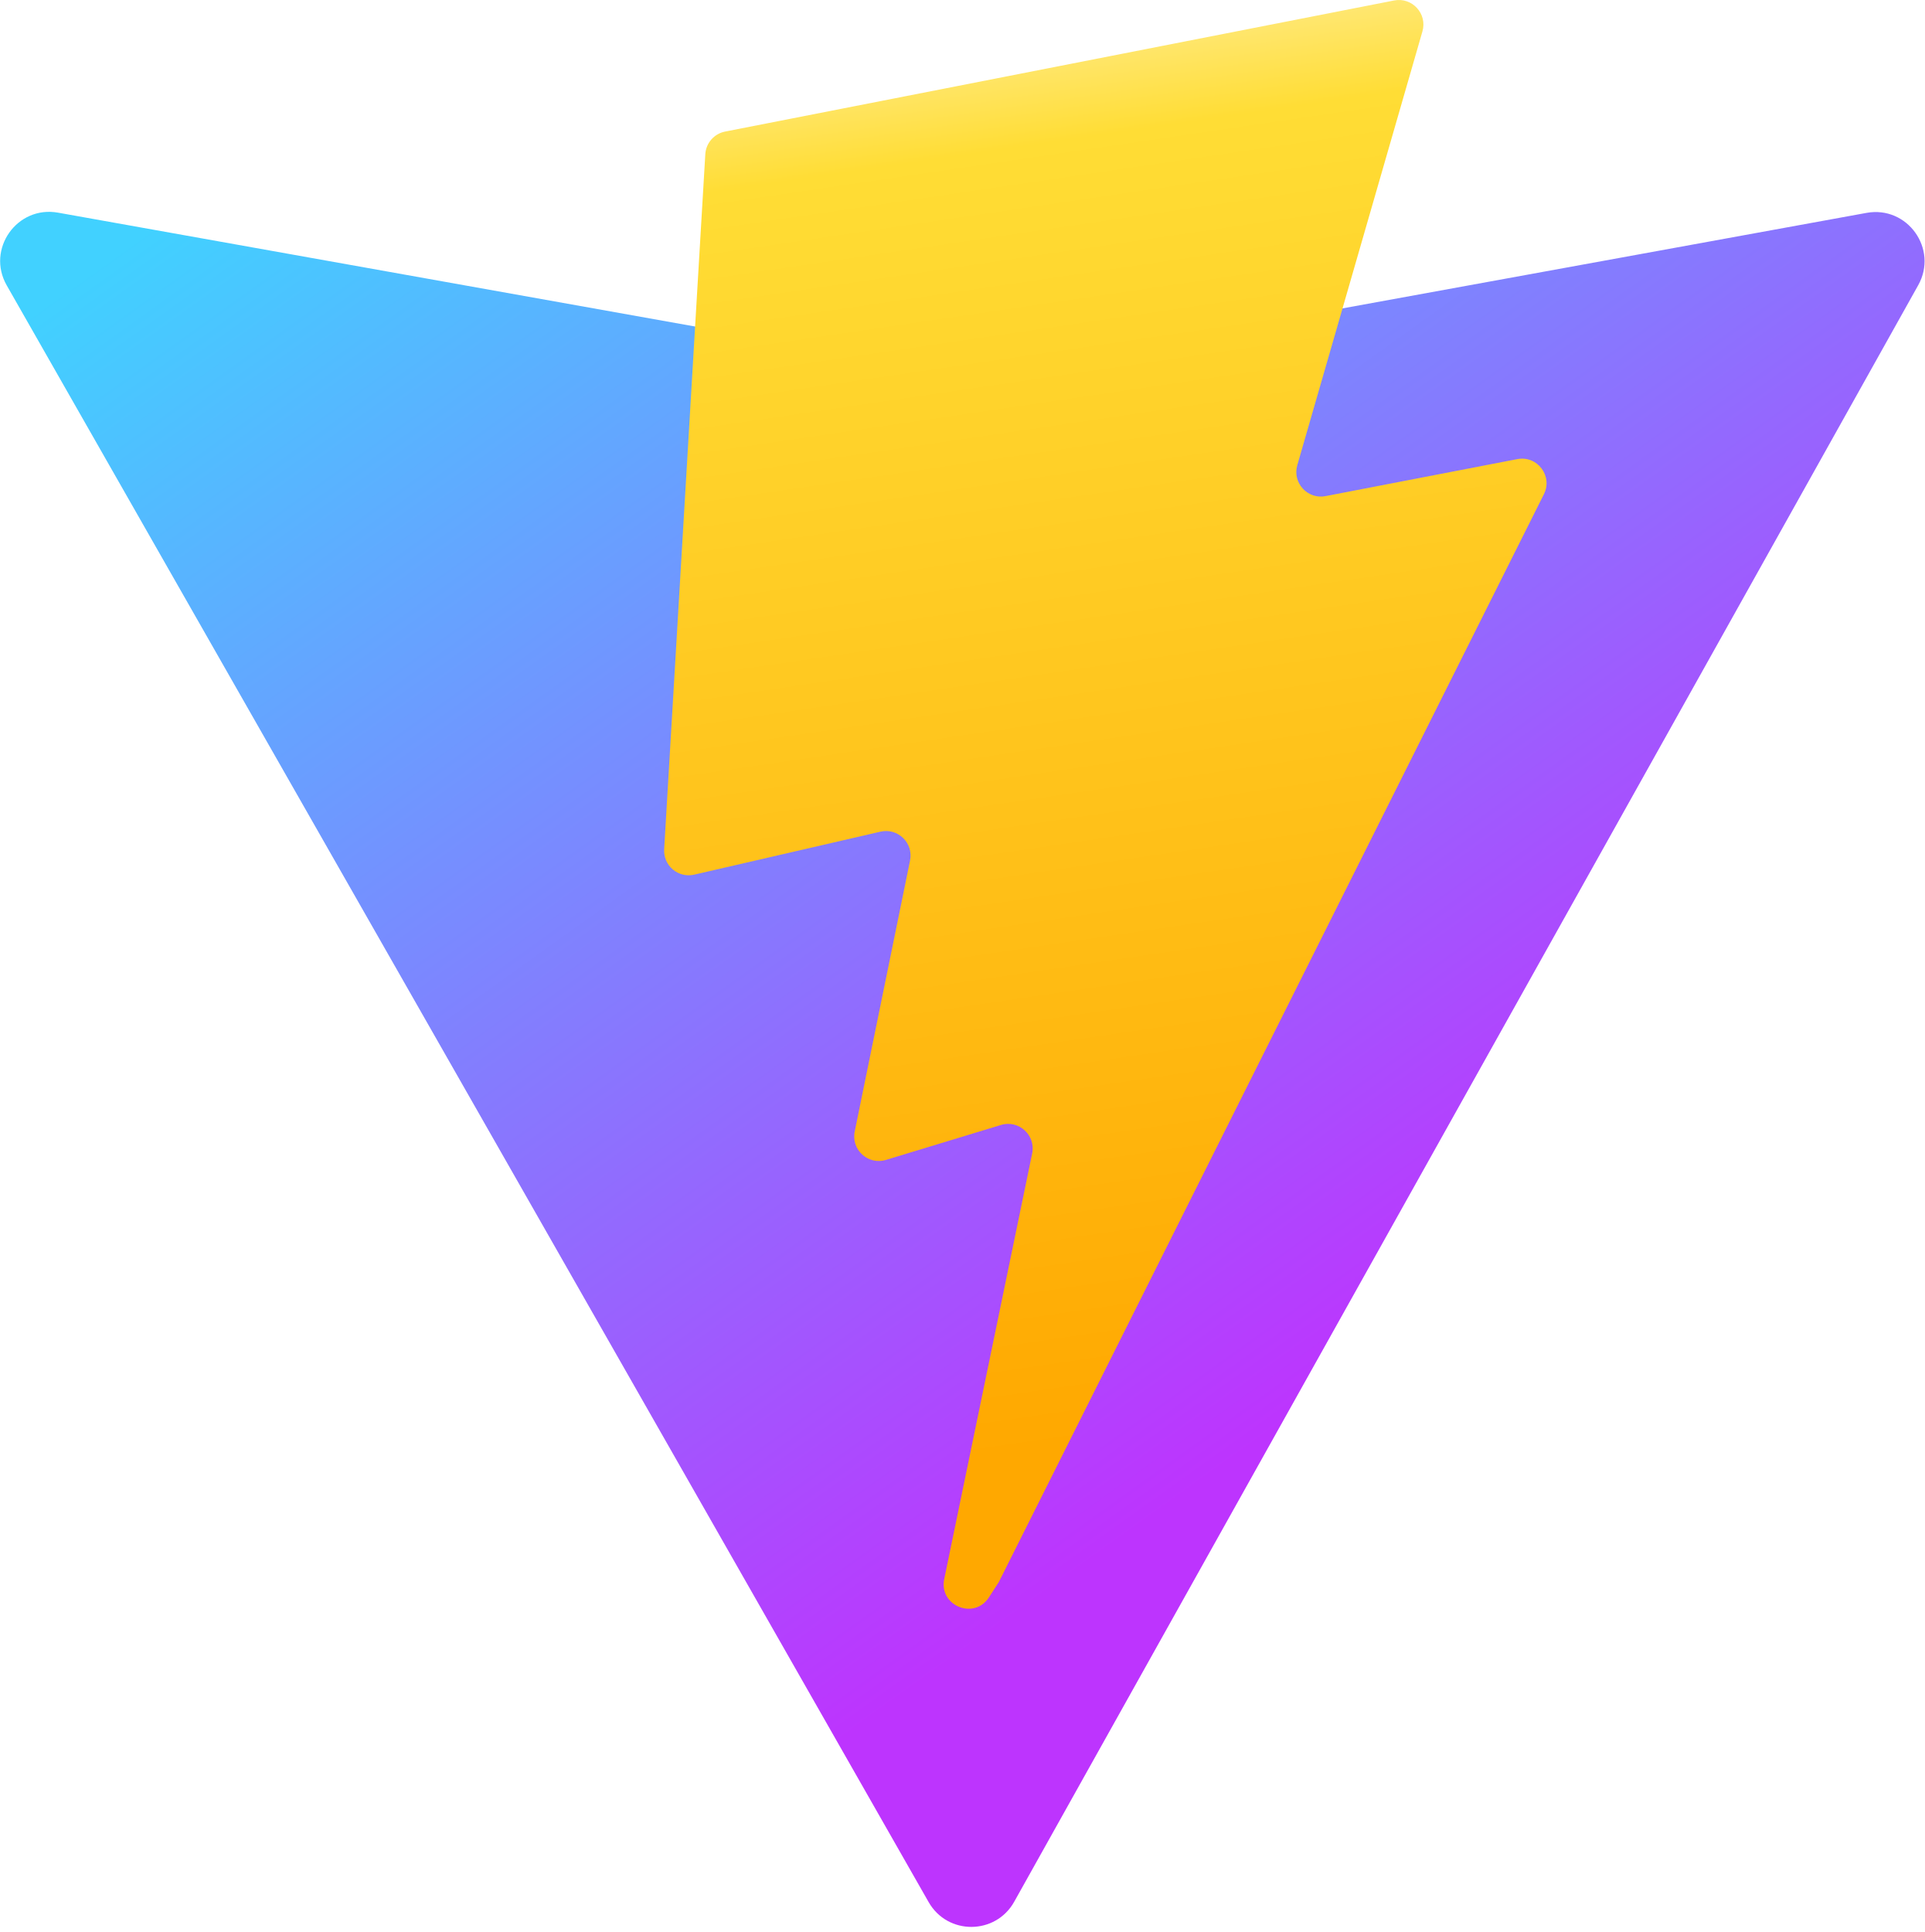
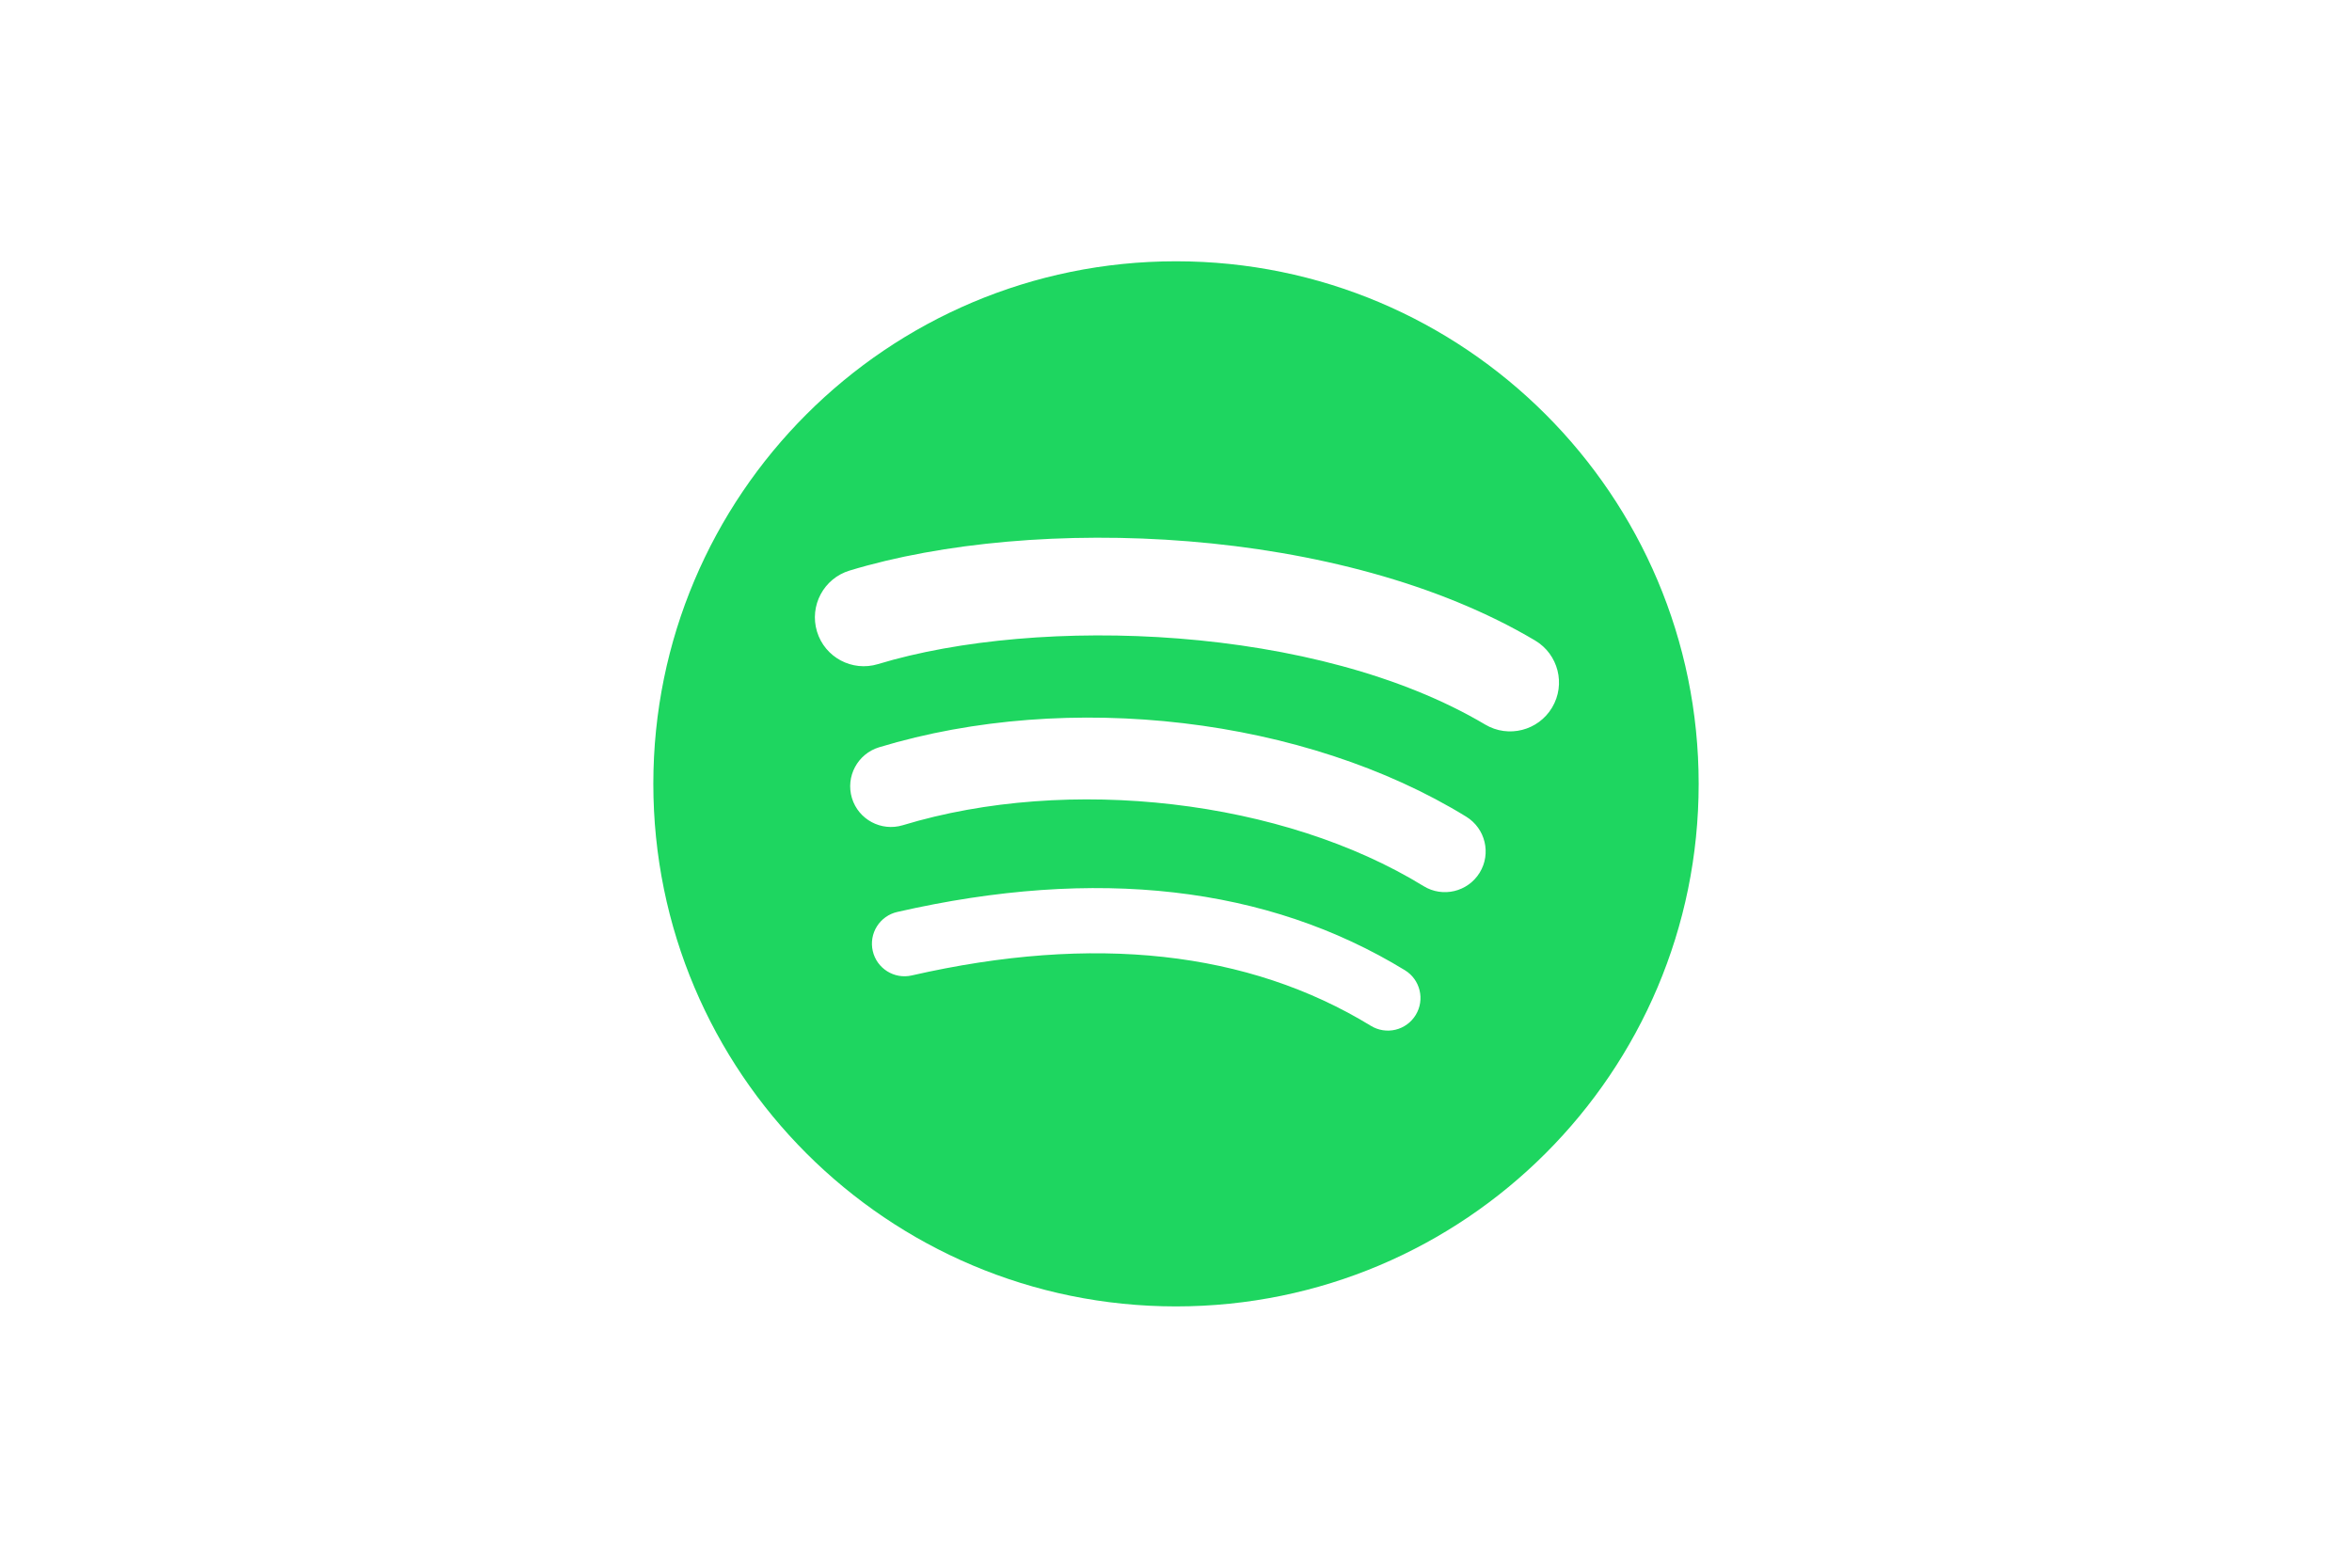
- <svg xmlns="http://www.w3.org/2000/svg" aria-hidden="true" role="img" class="iconify iconify--logos" width="31.88" height="32" preserveAspectRatio="xMidYMid meet" viewBox="0 0 256 257">
-   <defs>
-     <linearGradient id="IconifyId1813088fe1fbc01fb466" x1="-.828%" x2="57.636%" y1="7.652%" y2="78.411%">
-       <stop offset="0%" stop-color="#41D1FF" />
-       <stop offset="100%" stop-color="#BD34FE" />
-     </linearGradient>
-     <linearGradient id="IconifyId1813088fe1fbc01fb467" x1="43.376%" x2="50.316%" y1="2.242%" y2="89.03%">
-       <stop offset="0%" stop-color="#FFEA83" />
-       <stop offset="8.333%" stop-color="#FFDD35" />
-       <stop offset="100%" stop-color="#FFA800" />
-     </linearGradient>
-   </defs>
-   <path fill="url(#IconifyId1813088fe1fbc01fb466)" d="M255.153 37.938L134.897 252.976c-2.483 4.44-8.862 4.466-11.382.048L.875 37.958c-2.746-4.814 1.371-10.646 6.827-9.67l120.385 21.517a6.537 6.537 0 0 0 2.322-.004l117.867-21.483c5.438-.991 9.574 4.796 6.877 9.62Z" />
-   <path fill="url(#IconifyId1813088fe1fbc01fb467)" d="M185.432.063L96.44 17.501a3.268 3.268 0 0 0-2.634 3.014l-5.474 92.456a3.268 3.268 0 0 0 3.997 3.378l24.777-5.718c2.318-.535 4.413 1.507 3.936 3.838l-7.361 36.047c-.495 2.426 1.782 4.5 4.151 3.78l15.304-4.649c2.372-.72 4.652 1.36 4.15 3.788l-11.698 56.621c-.732 3.542 3.979 5.473 5.943 2.437l1.313-2.028l72.516-144.72c1.215-2.423-.88-5.186-3.54-4.672l-25.505 4.922c-2.396.462-4.435-1.77-3.759-4.114l16.646-57.705c.677-2.35-1.37-4.583-3.769-4.113Z" />
+ <svg xmlns="http://www.w3.org/2000/svg" height="800" width="1200" viewBox="-33.497 -55.829 290.311 334.974">
+   <path d="M177.707 98.987c-35.992-21.375-95.36-23.34-129.719-12.912-5.519 1.674-11.353-1.44-13.024-6.958-1.672-5.521 1.439-11.352 6.96-13.029 39.443-11.972 105.008-9.66 146.443 14.936 4.964 2.947 6.59 9.356 3.649 14.31-2.944 4.963-9.359 6.6-14.31 3.653m-1.178 31.658c-2.525 4.098-7.883 5.383-11.975 2.867-30.005-18.444-75.762-23.788-111.262-13.012-4.603 1.39-9.466-1.204-10.864-5.8a8.717 8.717 0 015.805-10.856c40.553-12.307 90.968-6.347 125.432 14.833 4.092 2.52 5.38 7.88 2.864 11.968m-13.663 30.404a6.954 6.954 0 01-9.569 2.316c-26.22-16.025-59.223-19.644-98.09-10.766a6.955 6.955 0 01-8.331-5.232 6.95 6.95 0 015.233-8.334c42.533-9.722 79.017-5.538 108.448 12.446a6.96 6.96 0 012.31 9.57M111.656 0C49.992 0 0 49.99 0 111.656c0 61.672 49.992 111.66 111.657 111.66 61.668 0 111.659-49.988 111.659-111.66C223.316 49.991 173.326 0 111.657 0" fill="#1ed660" />
</svg>
